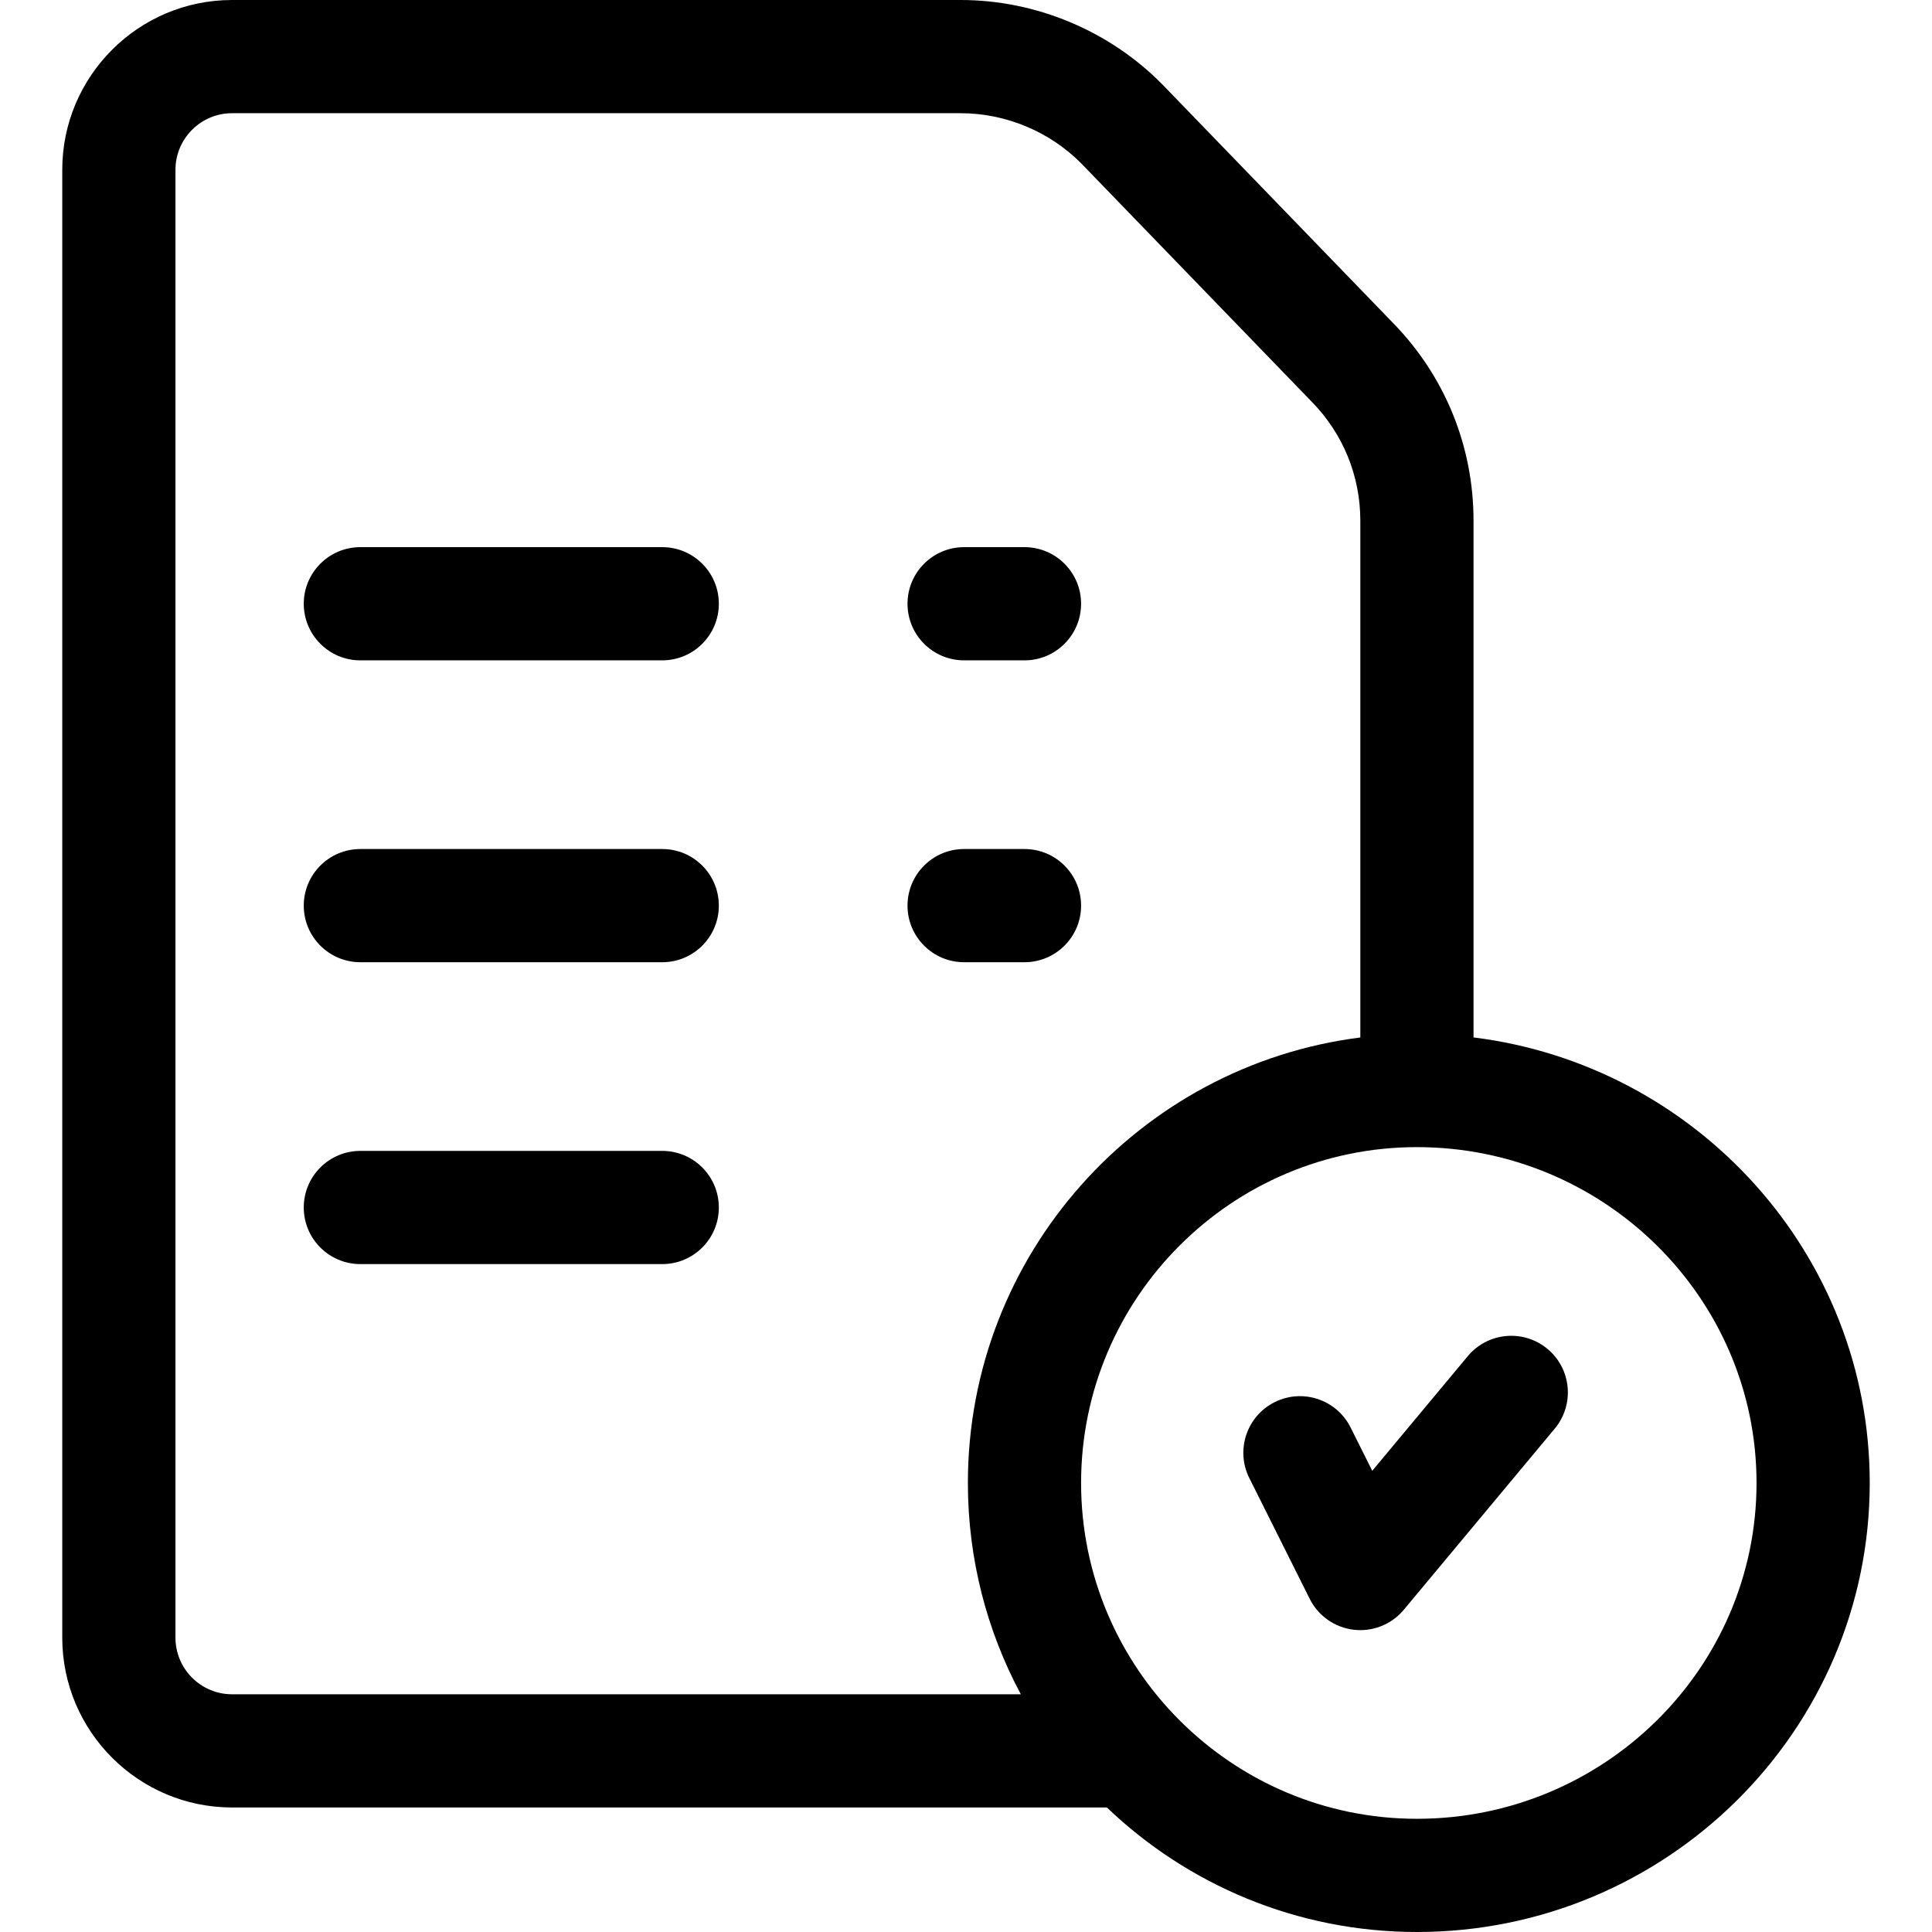
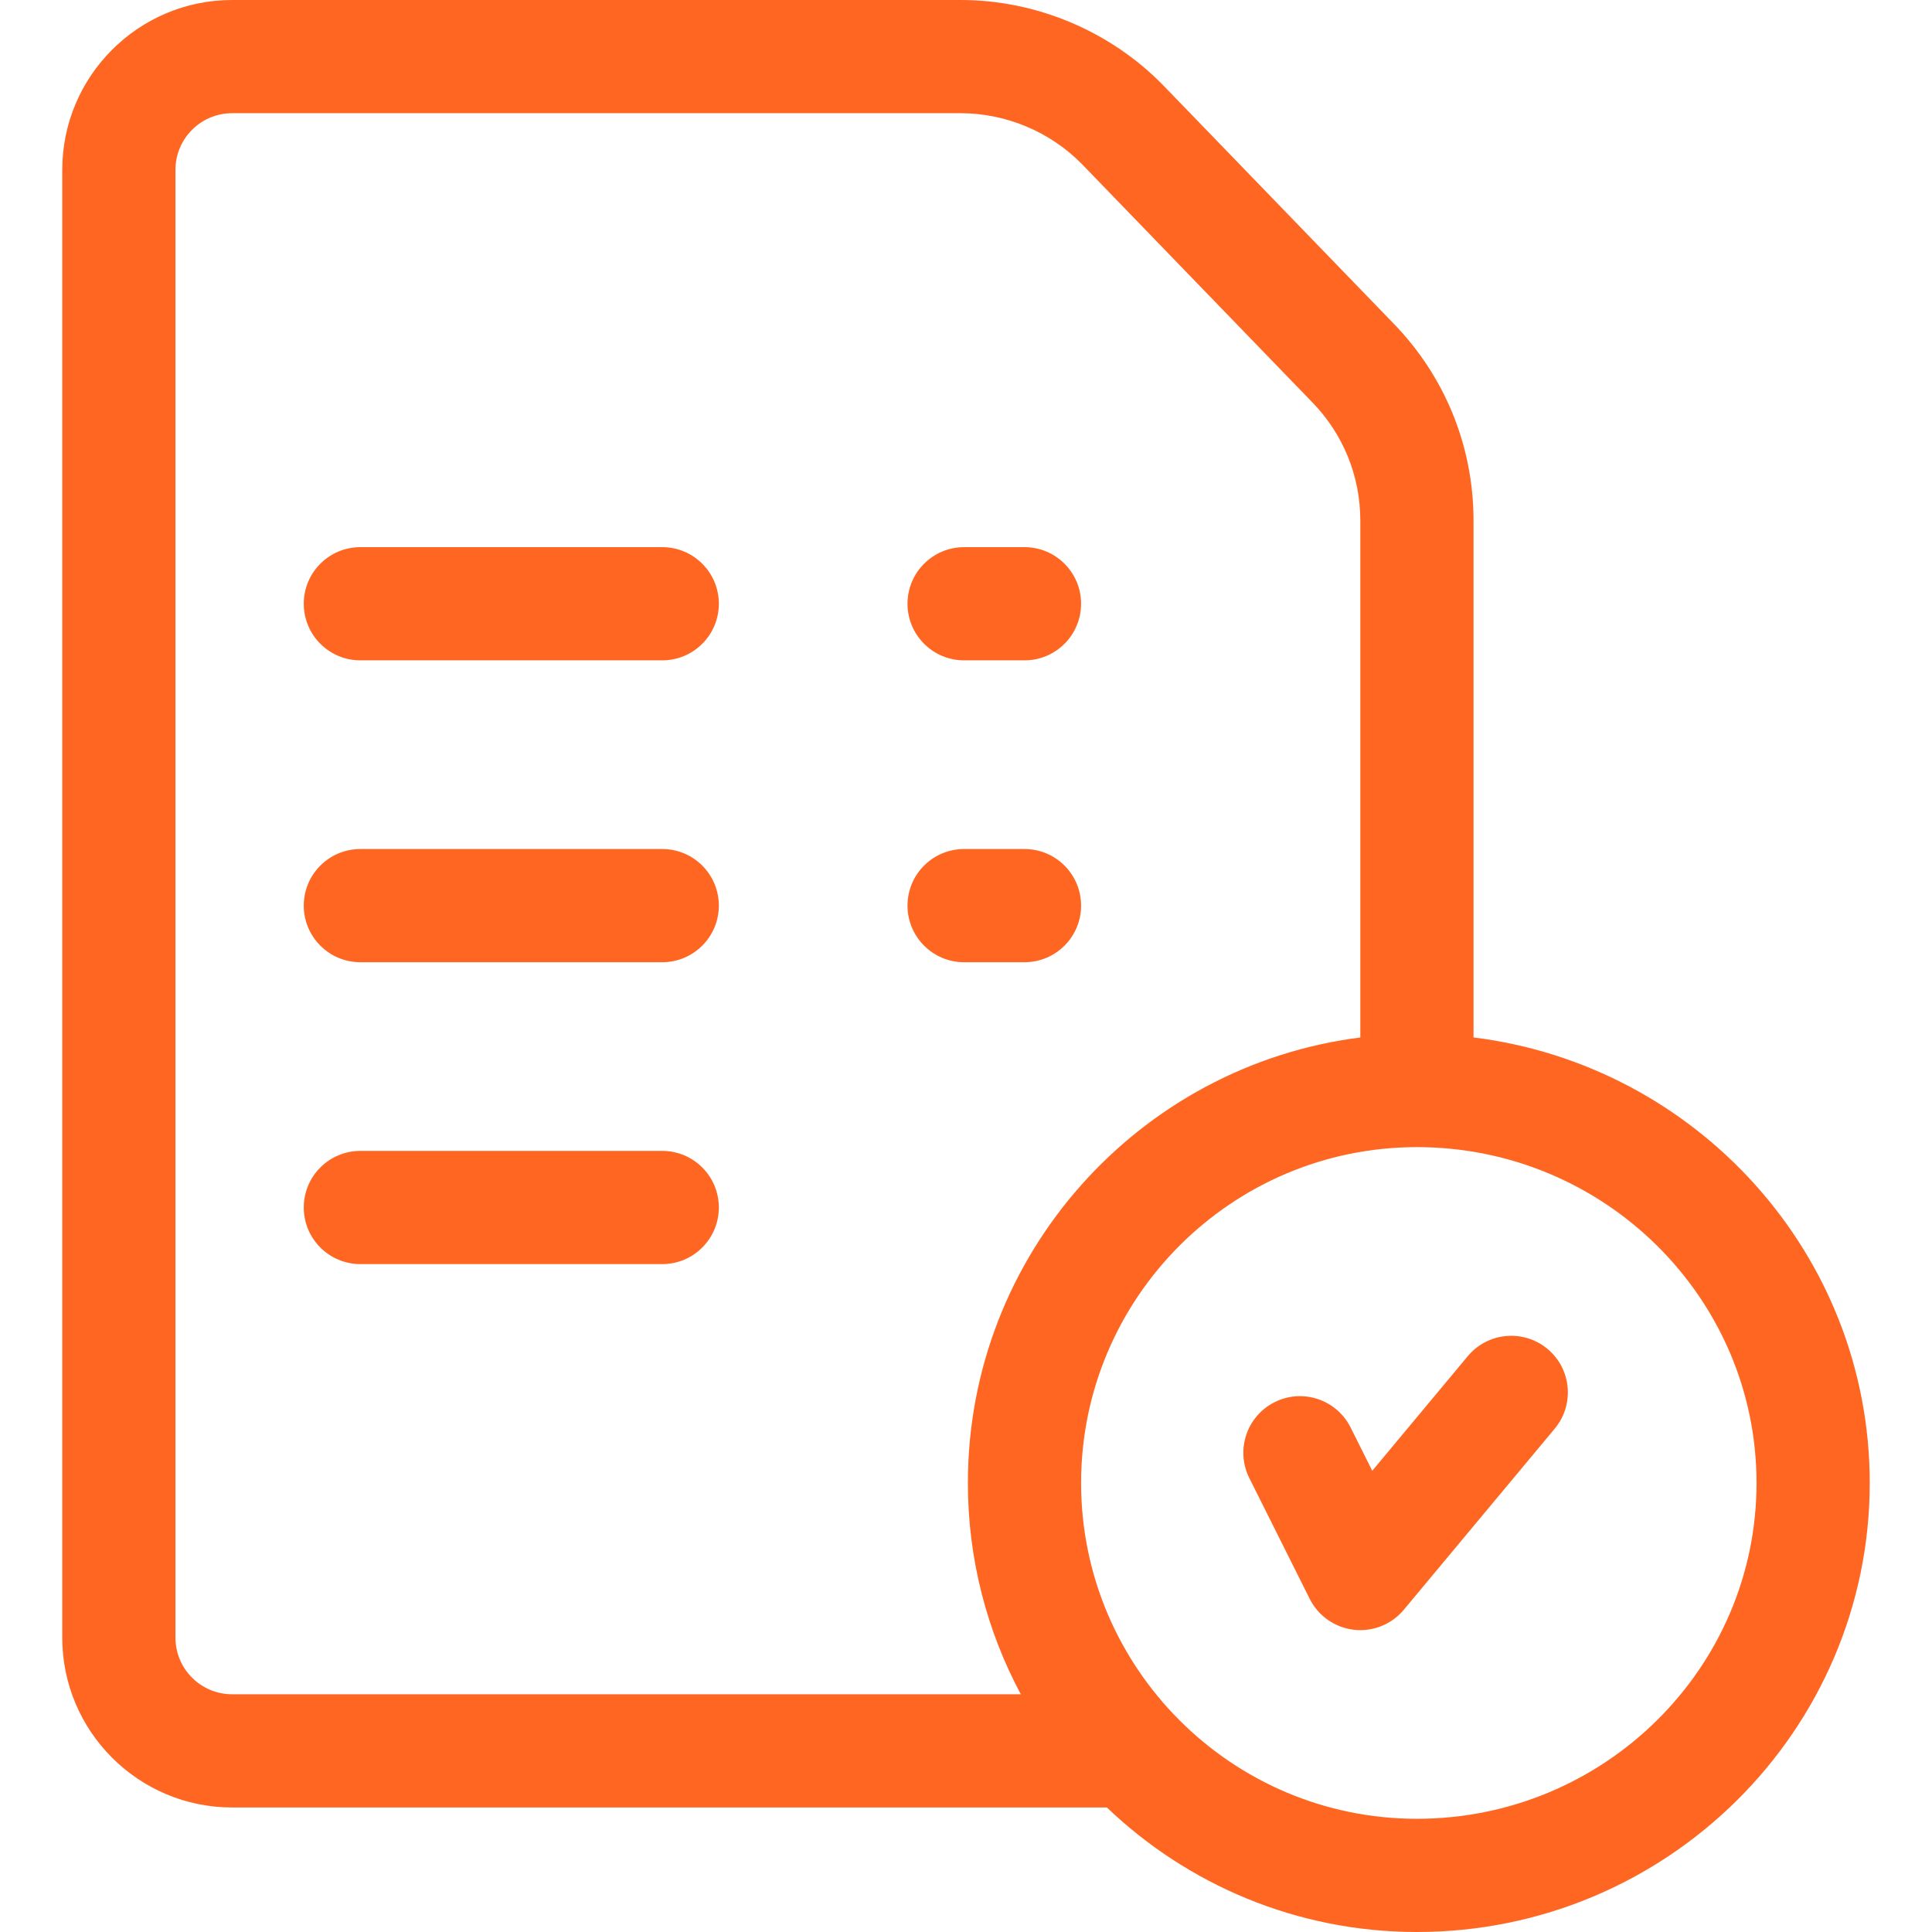
<svg xmlns="http://www.w3.org/2000/svg" height="512" viewBox="0 0 512 512" width="512">
-   <path d="m175.5 145h-80c-8.284 0-15 6.716-15 15s6.716 15 15 15h80c8.284 0 15-6.716 15-15s-6.716-15-15-15z" />
-   <path d="m175.5 225h-80c-8.284 0-15 6.716-15 15s6.716 15 15 15h80c8.284 0 15-6.716 15-15s-6.716-15-15-15z" />
-   <path d="m175.5 305h-80c-8.284 0-15 6.716-15 15s6.716 15 15 15h80c8.284 0 15-6.716 15-15s-6.716-15-15-15z" />
-   <path d="m390.5 274.928v-136.948c0-19.77-7.623-38.421-21.465-52.527l-60.862-62.939c-.029-.03-.059-.061-.088-.091-14.013-14.25-33.512-22.423-53.495-22.423h-193.09c-24.813 0-45 20.187-45 45v389c0 24.813 20.187 45 45 45h231.833c21.376 20.433 50.331 33 82.167 33 66.168 0 120-53.383 120-119 0-60.58-45.885-110.729-105-118.072zm-344 159.072v-389c0-8.271 6.729-15 15-15h193.09c11.974 0 23.658 4.891 32.066 13.418l60.851 62.929c.029.03.058.06.086.089 8.323 8.467 12.907 19.669 12.907 31.545v136.962c-58.562 7.398-104 57.521-104 118.058 0 20.233 5.082 39.3 14.027 56h-209.027c-8.271-.001-15-6.73-15-15.001zm329 48c-49.075 0-89-39.925-89-89s39.925-89 89-89c49.626 0 90 39.925 90 89s-40.374 89-90 89z" />
-   <path d="m410.103 357.477c-6.363-5.301-15.822-4.442-21.126 1.921l-25.317 30.381-5.743-11.486c-3.705-7.41-12.715-10.415-20.125-6.708-7.41 3.704-10.413 12.715-6.708 20.124l16 32c2.264 4.528 6.659 7.608 11.687 8.192.579.066 1.156.1 1.731.1 4.421 0 8.654-1.956 11.522-5.397l40-48c5.303-6.366 4.443-15.824-1.921-21.127z" />
-   <path d="m255.5 175h16c8.284 0 15-6.716 15-15s-6.716-15-15-15h-16c-8.284 0-15 6.716-15 15s6.716 15 15 15z" />
-   <path d="m286.5 240c0-8.284-6.716-15-15-15h-16c-8.284 0-15 6.716-15 15s6.716 15 15 15h16c8.284 0 15-6.716 15-15z" />
+   <path d="m0 0h512v512h-512z" fill="none" />
+   <g fill="#f62">
+     <path d="m175.5 145h-80c-8.284 0-15 6.716-15 15s6.716 15 15 15h80c8.284 0 15-6.716 15-15s-6.716-15-15-15z" />
+     <path d="m175.5 225h-80c-8.284 0-15 6.716-15 15s6.716 15 15 15h80c8.284 0 15-6.716 15-15s-6.716-15-15-15z" />
+     <path d="m175.5 305h-80c-8.284 0-15 6.716-15 15s6.716 15 15 15h80c8.284 0 15-6.716 15-15s-6.716-15-15-15z" />
+     <path d="m390.5 274.928v-136.948c0-19.77-7.623-38.421-21.465-52.527l-60.862-62.939c-.029-.03-.059-.061-.088-.091-14.013-14.25-33.512-22.423-53.495-22.423h-193.09c-24.813 0-45 20.187-45 45v389c0 24.813 20.187 45 45 45h231.833c21.376 20.433 50.331 33 82.167 33 66.168 0 120-53.383 120-119 0-60.58-45.885-110.729-105-118.072zm-344 159.072v-389c0-8.271 6.729-15 15-15h193.09c11.974 0 23.658 4.891 32.066 13.418l60.851 62.929c.029.03.058.06.086.089 8.323 8.467 12.907 19.669 12.907 31.545v136.962c-58.562 7.398-104 57.521-104 118.058 0 20.233 5.082 39.3 14.027 56h-209.027c-8.271-.001-15-6.73-15-15.001zm329 48c-49.075 0-89-39.925-89-89s39.925-89 89-89c49.626 0 90 39.925 90 89s-40.374 89-90 89z" />
+     <path d="m410.103 357.477c-6.363-5.301-15.822-4.442-21.126 1.921l-25.317 30.381-5.743-11.486c-3.705-7.41-12.715-10.415-20.125-6.708-7.41 3.704-10.413 12.715-6.708 20.124l16 32c2.264 4.528 6.659 7.608 11.687 8.192.579.066 1.156.1 1.731.1 4.421 0 8.654-1.956 11.522-5.397l40-48c5.303-6.366 4.443-15.824-1.921-21.127z" />
+     <path d="m255.5 175h16c8.284 0 15-6.716 15-15s-6.716-15-15-15h-16c-8.284 0-15 6.716-15 15s6.716 15 15 15z" />
+     <path d="m286.5 240c0-8.284-6.716-15-15-15h-16c-8.284 0-15 6.716-15 15s6.716 15 15 15h16c8.284 0 15-6.716 15-15z" />
+   </g>
</svg>
